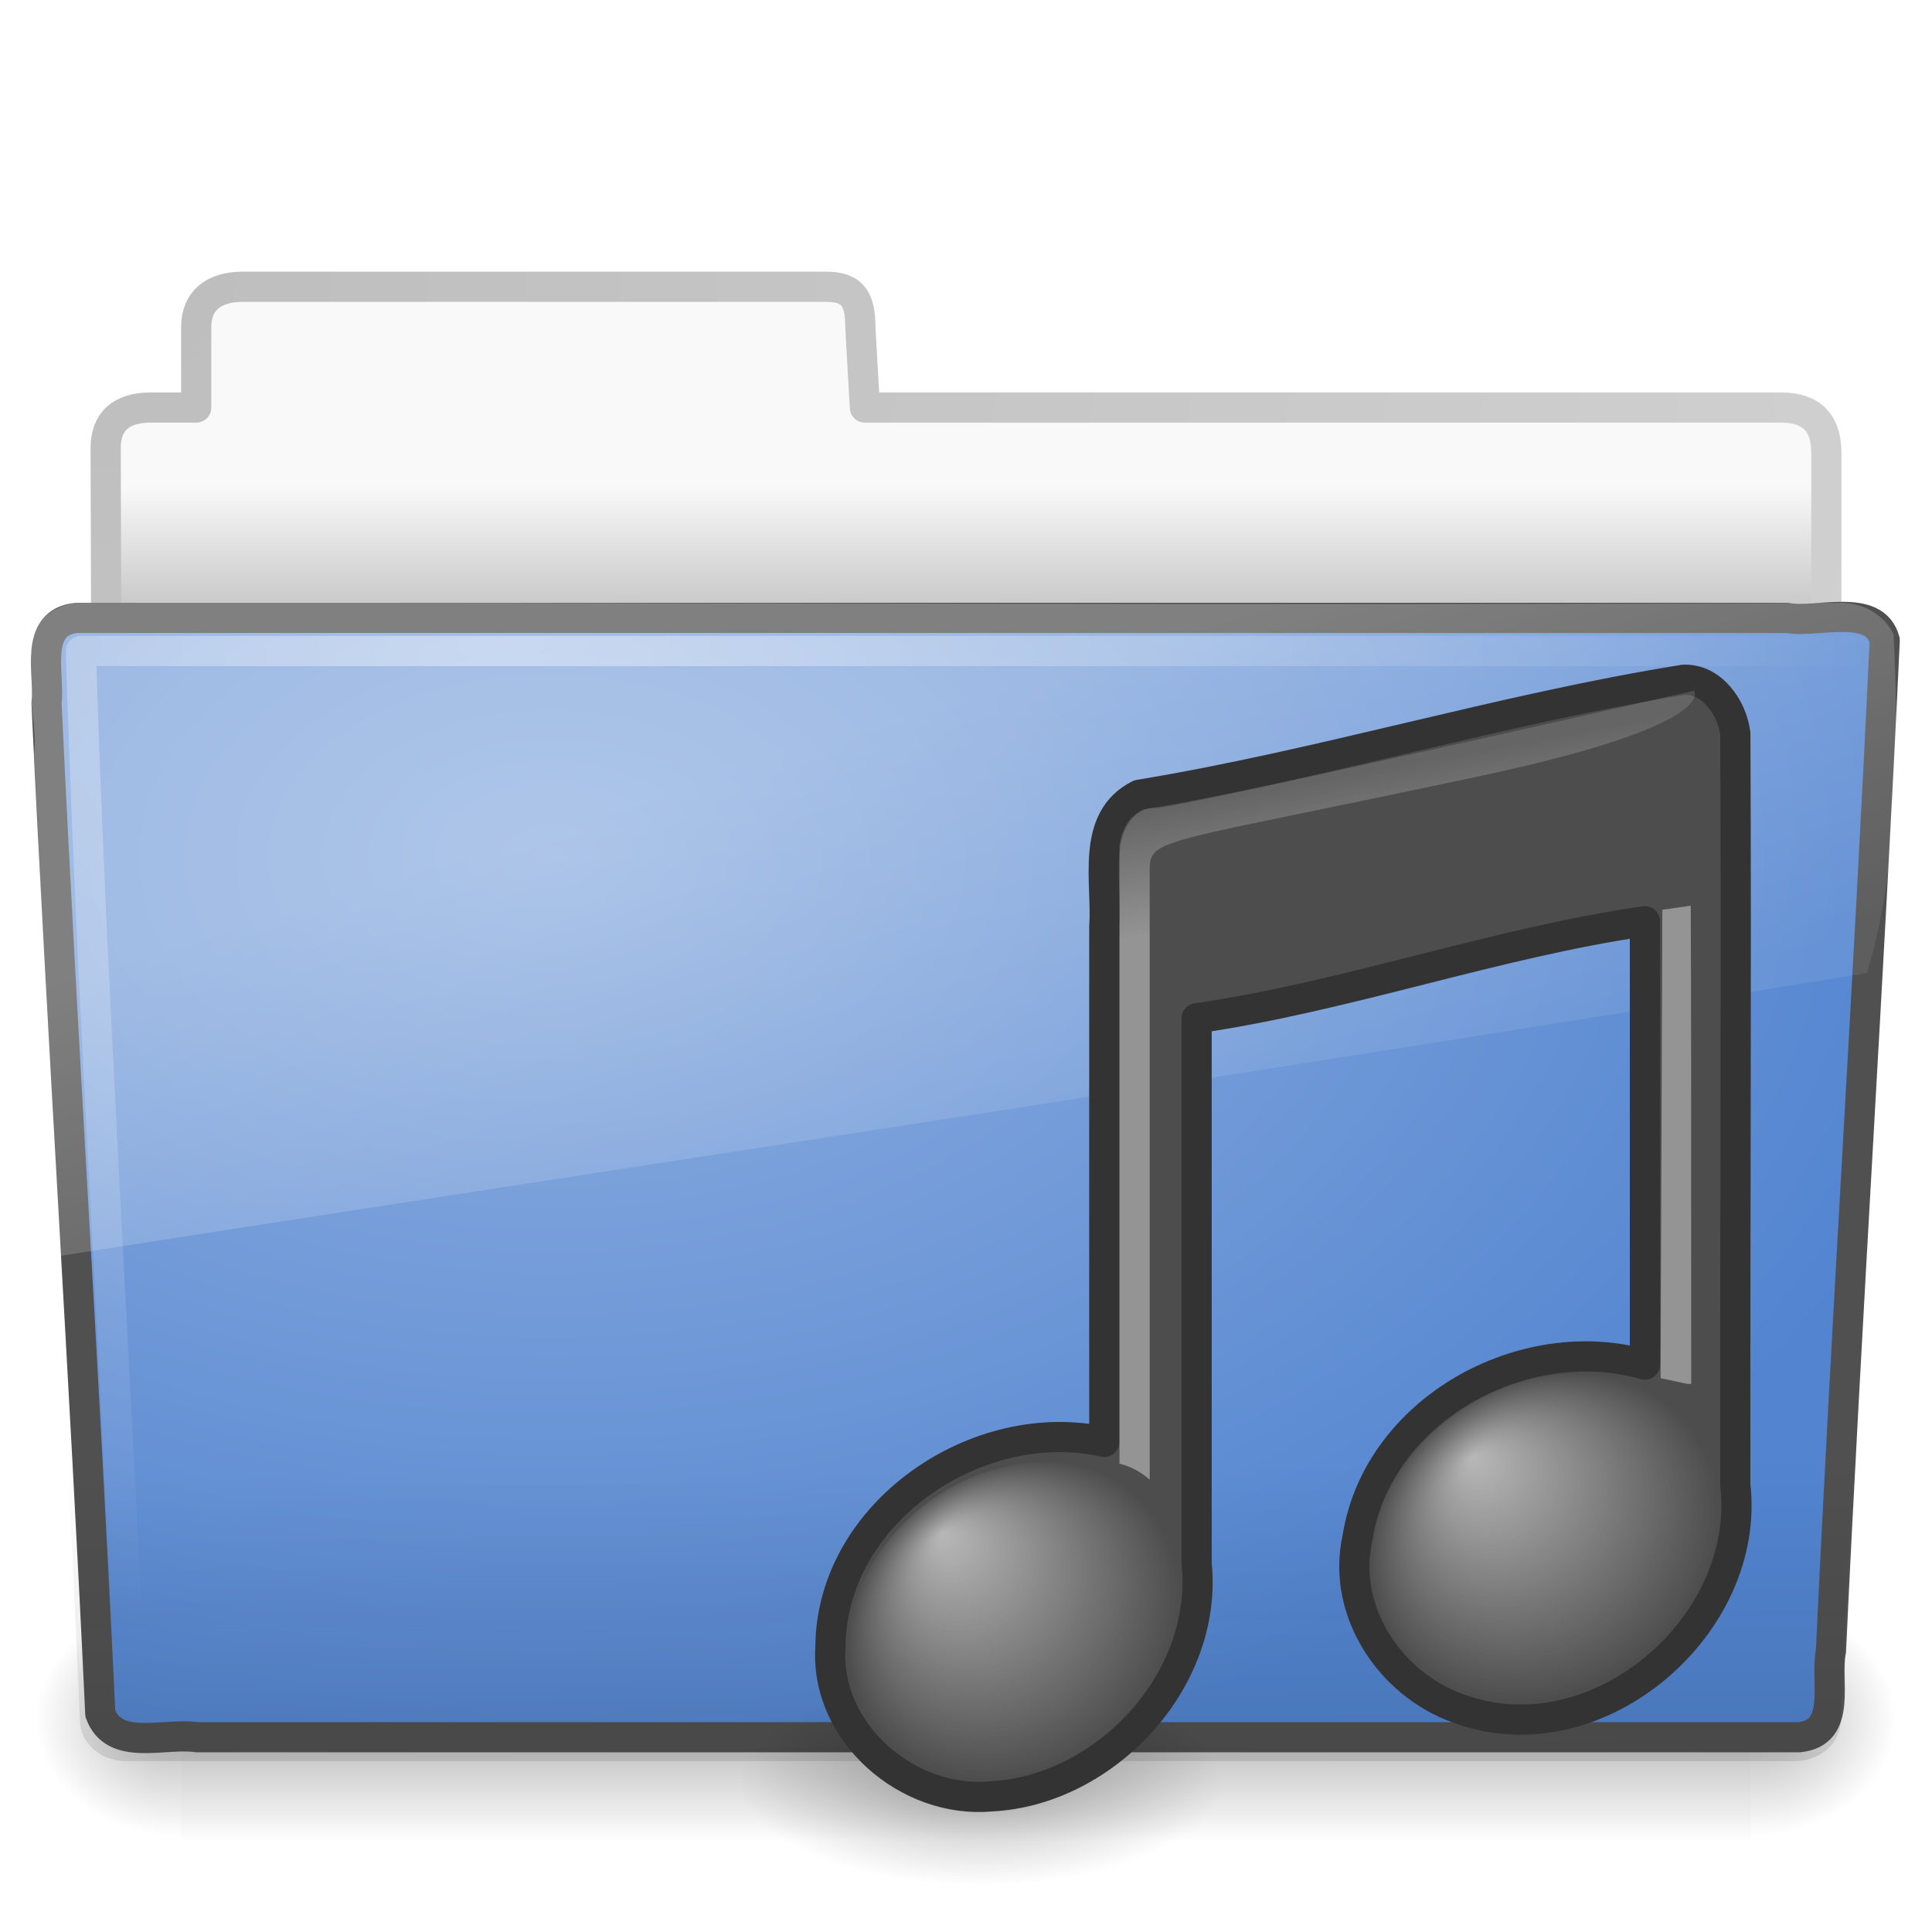
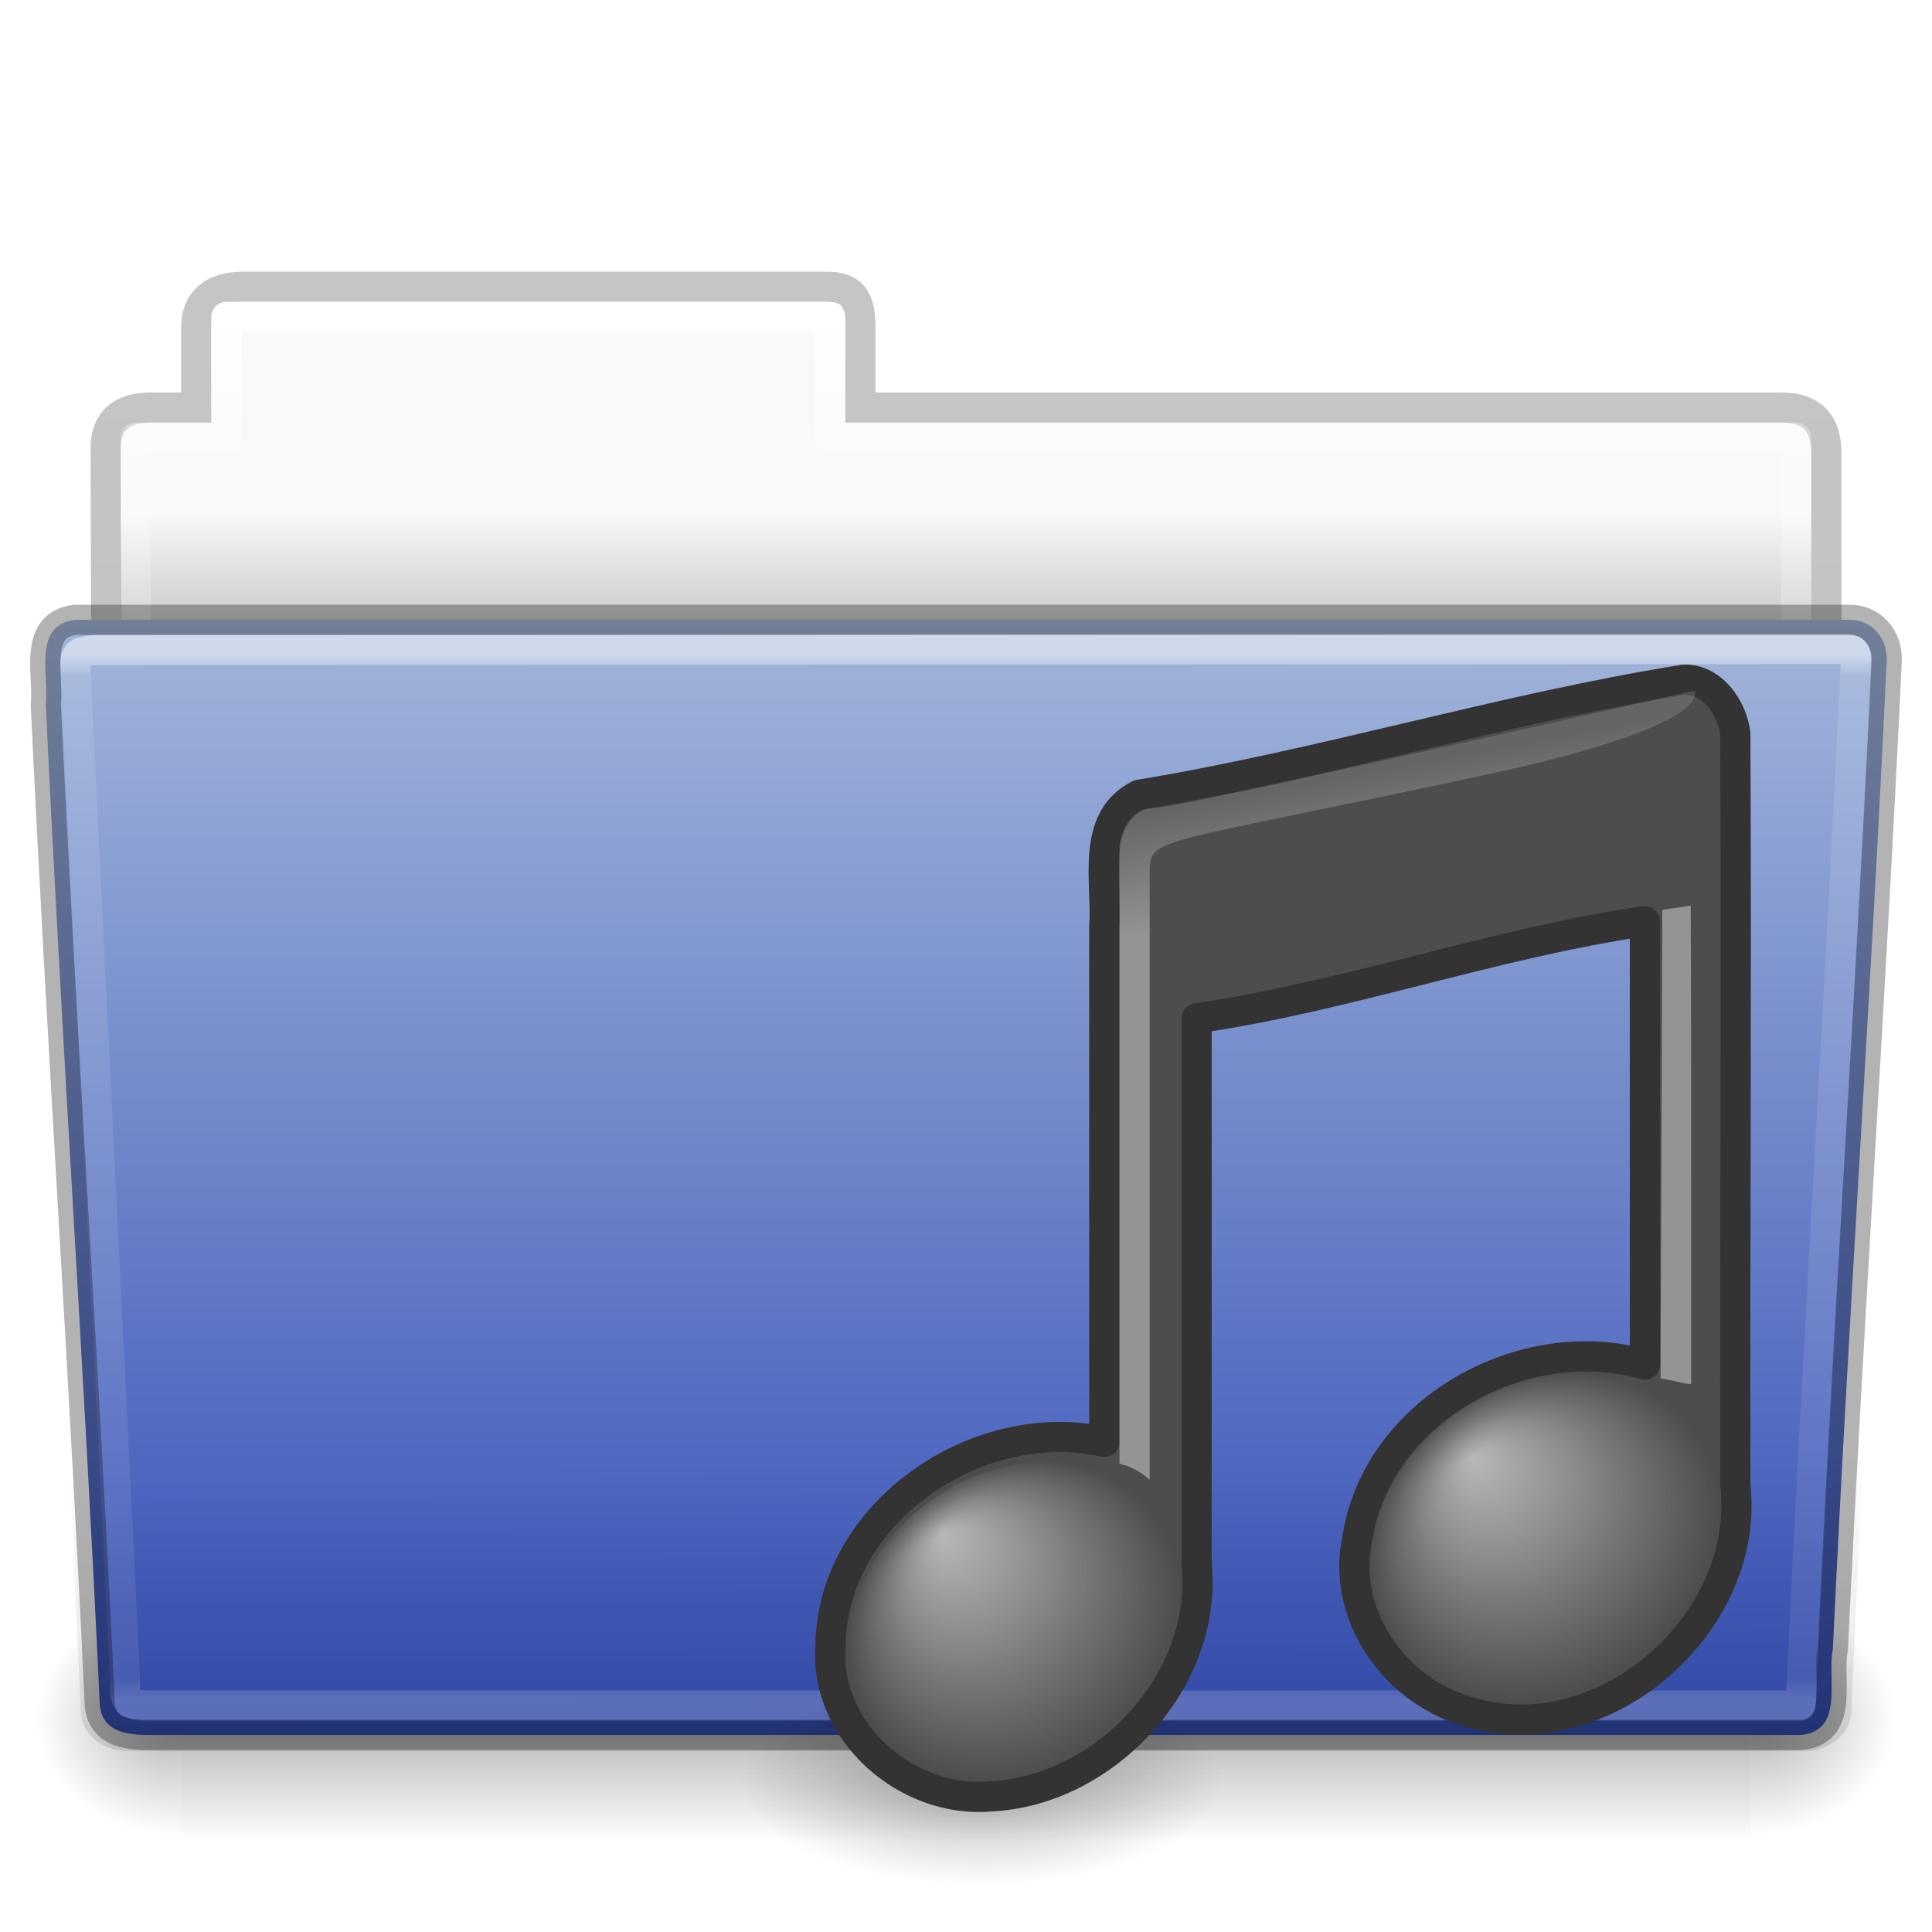
- <svg xmlns="http://www.w3.org/2000/svg" xmlns:xlink="http://www.w3.org/1999/xlink" version="1.0" width="64" height="64" id="svg3415">
-   <defs id="defs3417">
+ <svg xmlns="http://www.w3.org/2000/svg" xmlns:xlink="http://www.w3.org/1999/xlink" width="64px" height="64px" id="svg23322" version="1.1">
+   <defs id="defs23324">
+     <linearGradient xlink:href="#linearGradient8272-8-8" id="linearGradient5640" gradientUnits="userSpaceOnUse" gradientTransform="matrix(1.321028,0,0,1.26798,-70.73077,0.1738125)" x1="97.539" y1="16.962" x2="97.539" y2="44.261" />
+     <linearGradient id="linearGradient8272-8-8">
+       <stop offset="0" style="stop-color:#ffffff;stop-opacity:1" id="stop8274-4" />
+       <stop offset="0.022" style="stop-color:#ffffff;stop-opacity:0.235" id="stop8276-5" />
+       <stop offset="0.979" style="stop-color:#ffffff;stop-opacity:0.157" id="stop8278-0" />
+       <stop offset="1" style="stop-color:#ffffff;stop-opacity:0.392" id="stop8280-5-9" />
+     </linearGradient>
+     <linearGradient xlink:href="#linearGradient6129-963-697-142-998-580-273-9" id="linearGradient5646" gradientUnits="userSpaceOnUse" gradientTransform="matrix(1.54329,0,0,1.310345,-5.03918,0.3448325)" x1="22.935" y1="49.629" x2="22.809" y2="36.658" />
+     <linearGradient id="linearGradient6129-963-697-142-998-580-273-9">
+       <stop id="stop2661-3" style="stop-color:#0a0a0a;stop-opacity:0.498" offset="0" />
+       <stop id="stop2663-33" style="stop-color:#0a0a0a;stop-opacity:0" offset="1" />
+     </linearGradient>
+     <linearGradient xlink:href="#linearGradient4632-0-6-4-4-4" id="linearGradient5654" gradientUnits="userSpaceOnUse" gradientTransform="matrix(0.5041322,0,0,0.4933339,73.84275,-1.453288)" x1="-91" y1="44" x2="-91" y2="119.06" />
+     <linearGradient id="linearGradient4632-0-6-4-4-4">
+       <stop style="stop-color:#a2b6da;stop-opacity:1;" offset="0" id="stop4634-4-4-7-4" />
+       <stop style="stop-color:#3650b8;stop-opacity:1;" offset="1" id="stop4636-3-1-5-9" />
+     </linearGradient>
+     <radialGradient xlink:href="#linearGradient5060-820-8" id="radialGradient5662" gradientUnits="userSpaceOnUse" gradientTransform="matrix(-0.04016195,0,0,0.0329426,30.20379,40.92132)" cx="605.714" cy="486.648" fx="605.714" fy="486.648" r="117.143" />
+     <linearGradient id="linearGradient5060-820-8">
+       <stop id="stop2681-37" style="stop-color:#000000;stop-opacity:1" offset="0" />
+       <stop id="stop2683-05" style="stop-color:#000000;stop-opacity:0" offset="1" />
+     </linearGradient>
+     <linearGradient xlink:href="#linearGradient5048-585-1" id="linearGradient5668" gradientUnits="userSpaceOnUse" gradientTransform="matrix(0.1076923,0,0,0.03294117,-6.9233,40.92219)" x1="302.857" y1="366.648" x2="302.857" y2="609.505" />
+     <linearGradient id="linearGradient5048-585-1">
+       <stop id="stop2667-0" style="stop-color:#000000;stop-opacity:0" offset="0" />
+       <stop id="stop2669-91" style="stop-color:#000000;stop-opacity:1" offset="0.5" />
+       <stop id="stop2671-6" style="stop-color:#000000;stop-opacity:0" offset="1" />
+     </linearGradient>
+     <radialGradient xlink:href="#linearGradient5060-820-8" id="radialGradient5674" gradientUnits="userSpaceOnUse" gradientTransform="matrix(0.04016195,0,0,0.0329426,33.79576,40.92132)" cx="605.714" cy="486.648" fx="605.714" fy="486.648" r="117.143" />
+     <linearGradient xlink:href="#linearGradient9235-9" id="linearGradient5680" gradientUnits="userSpaceOnUse" gradientTransform="matrix(1.274967,0,0,1.218292,-67.15941,-0.3392075)" x1="97.539" y1="8.81" x2="97.539" y2="44.261" />
+     <linearGradient id="linearGradient9235-9">
+       <stop id="stop9237-7" style="stop-color:#ffffff;stop-opacity:1" offset="0" />
+       <stop id="stop9239-2-3" style="stop-color:#ffffff;stop-opacity:0.235" offset="0.109" />
+       <stop id="stop9241-1" style="stop-color:#ffffff;stop-opacity:0.157" offset="0.979" />
+       <stop id="stop9243-5" style="stop-color:#ffffff;stop-opacity:0.392" offset="1" />
+     </linearGradient>
+     <linearGradient xlink:href="#linearGradient3104-8-8-97-4-6-11-5-5-1-0-5" id="linearGradient5686" gradientUnits="userSpaceOnUse" gradientTransform="matrix(1.056377,0,0,1.077055,69.97493,-2.529648)" x1="-51.786" y1="53.514" x2="-51.786" y2="3.634" />
+     <linearGradient id="linearGradient3104-8-8-97-4-6-11-5-5-1-0-5">
+       <stop offset="0" style="stop-color:#000000;stop-opacity:0.322" id="stop3106-5-4-3-5-0-2-1-0-1-2-7" />
+       <stop offset="1" style="stop-color:#000000;stop-opacity:0.278" id="stop3108-4-3-7-8-2-0-7-9-4-9-4-5" />
+     </linearGradient>
+     <linearGradient id="linearGradient6404-7-5-7">
+       <stop id="stop6406-1-8-2" style="stop-color:#f9f9f9;stop-opacity:1" offset="0" />
+       <stop id="stop6408-9-6-4" style="stop-color:#c9c9c9;stop-opacity:1" offset="1" />
+     </linearGradient>
+     <linearGradient y2="16.998" x2="62.989" y1="14.091" x1="62.989" gradientTransform="matrix(1.313553,0,0,1.290055,-55.48584,-1.221858)" gradientUnits="userSpaceOnUse" id="linearGradient23320" xlink:href="#linearGradient6404-7-5-7" />
+     <linearGradient gradientUnits="userSpaceOnUse" y2="57.491" x2="30.312" y1="20.565" x1="30.312" id="linearGradient3849" xlink:href="#linearGradient7012-661-145-733-759-865-745" />
+     <radialGradient r="117.143" fy="486.648" fx="605.714" cy="486.648" cx="605.714" gradientTransform="matrix(0.04016195,0,0,0.0329426,33.79598,40.92132)" gradientUnits="userSpaceOnUse" id="radialGradient3079" xlink:href="#linearGradient5060-820" />
+     <radialGradient r="21" fy="-17.821" fx="3" cy="-17.821" cx="3" gradientTransform="matrix(-1.7093459e-8,2.271325,-2.895168,-1.9343515e-8,-48.59332,2.397238)" gradientUnits="userSpaceOnUse" id="radialGradient3076" xlink:href="#linearGradient3484" />
+     <linearGradient y2="16.19" x2="62.989" y1="13.183" x1="62.989" gradientTransform="matrix(1.340771,0,0,1.324935,-134.0678,-1.388103)" gradientUnits="userSpaceOnUse" id="linearGradient3074" xlink:href="#linearGradient6404" />
+     <linearGradient y2="609.505" x2="302.857" y1="366.648" x1="302.857" gradientTransform="matrix(0.1076923,0,0,0.03294117,-6.923077,40.92219)" gradientUnits="userSpaceOnUse" id="linearGradient3071" xlink:href="#linearGradient5048-585" />
+     <radialGradient r="117.143" fy="486.648" fx="605.714" cy="486.648" cx="605.714" gradientTransform="matrix(-0.04016195,0,0,0.0329426,30.20402,40.92132)" gradientUnits="userSpaceOnUse" id="radialGradient3068" xlink:href="#linearGradient5060-820" />
+     <linearGradient y2="15.944" x2="65.34" y1="45.114" x1="82.453" gradientTransform="matrix(1.3408,0,0,1.326459,-72.46264,-1.603228)" gradientUnits="userSpaceOnUse" id="linearGradient3065" xlink:href="#linearGradient3390" />
+     <linearGradient y2="36.658" x2="22.809" y1="49.629" x1="22.935" gradientTransform="matrix(1.53477,0,0,1.327012,-5.020614,-0.04854157)" gradientUnits="userSpaceOnUse" id="linearGradient3060" xlink:href="#linearGradient6129-963-697-142-998-580-273" />
+     <radialGradient r="20.98" fy="8.302" fx="7.265" cy="8.302" cx="7.265" gradientTransform="matrix(0,1.606606,-2.181654,0,34.68554,9.28484)" gradientUnits="userSpaceOnUse" id="radialGradient3057" xlink:href="#linearGradient6087-437-184-795-110-662-495" />
+     <linearGradient y2="33.955" x2="15.215" y1="22.292" x1="11.566" gradientTransform="matrix(1.340771,0,0,1.33,-0.3733138,-1.309981)" gradientUnits="userSpaceOnUse" id="linearGradient3054" xlink:href="#linearGradient8265-821-176-38-919-66-249" />
+     <linearGradient gradientTransform="matrix(1.340771,0,0,1.33,-0.3733138,-1.309981)" gradientUnits="userSpaceOnUse" xlink:href="#linearGradient8265-821-176-38-919-66-249" id="linearGradient2576" y2="33.955" x2="15.215" y1="22.292" x1="11.566" />
+     <linearGradient id="linearGradient8265-821-176-38-919-66-249">
+       <stop offset="0" style="stop-color:#ffffff;stop-opacity:0.275" id="stop2687" />
+       <stop offset="1" style="stop-color:#ffffff;stop-opacity:0.078" id="stop2689" />
+     </linearGradient>
+     <radialGradient gradientTransform="matrix(0,1.606606,-2.181654,0,34.68554,9.28484)" gradientUnits="userSpaceOnUse" xlink:href="#linearGradient6087-437-184-795-110-662-495" id="radialGradient2579" fy="8.302" fx="7.265" r="20.98" cy="8.302" cx="7.265" />
+     <linearGradient id="linearGradient6087-437-184-795-110-662-495">
+       <stop offset="0" style="stop-color:#ffffff;stop-opacity:0.4" id="stop2693" />
+       <stop offset="1" style="stop-color:#ffffff;stop-opacity:0" id="stop2695" />
+     </linearGradient>
+     <linearGradient gradientTransform="matrix(1.53477,0,0,1.327012,-5.020614,-0.04854157)" gradientUnits="userSpaceOnUse" xlink:href="#linearGradient6129-963-697-142-998-580-273" id="linearGradient2582" y2="36.658" x2="22.809" y1="49.629" x1="22.935" />
+     <linearGradient id="linearGradient6129-963-697-142-998-580-273">
+       <stop offset="0" style="stop-color:#0a0a0a;stop-opacity:0.498" id="stop2661" />
+       <stop offset="1" style="stop-color:#0a0a0a;stop-opacity:0" id="stop2663" />
+     </linearGradient>
+     <radialGradient gradientTransform="matrix(2.097939,-1.2620327e-7,8.2824269e-8,1.347533,-115.9678,9.353733)" gradientUnits="userSpaceOnUse" xlink:href="#linearGradient7012-661-145-733-759-865-745" id="radialGradient2585" fy="14.113" fx="63.969" r="23.097" cy="14.113" cx="63.969" />
+     <linearGradient id="linearGradient7012-661-145-733-759-865-745">
+       <stop offset="0" style="stop-color:#aacb7d;stop-opacity:1" id="stop2699" />
+       <stop offset="1" style="stop-color:#709937;stop-opacity:1" id="stop2701" />
+     </linearGradient>
+     <linearGradient gradientTransform="matrix(1.3408,0,0,1.326459,-72.46264,-1.603228)" gradientUnits="userSpaceOnUse" xlink:href="#linearGradient3390" id="linearGradient2587" y2="15.944" x2="65.34" y1="45.114" x1="82.453" />
+     <linearGradient id="linearGradient3390">
+       <stop offset="0" style="stop-color:#51751e;stop-opacity:1" id="stop3392" />
+       <stop offset="1" style="stop-color:#51751e;stop-opacity:1" id="stop3394" />
+     </linearGradient>
+     <radialGradient gradientTransform="matrix(-0.04016195,0,0,0.0329426,30.20402,40.92132)" gradientUnits="userSpaceOnUse" xlink:href="#linearGradient5060-820" id="radialGradient3403" fy="486.648" fx="605.714" r="117.143" cy="486.648" cx="605.714" />
+     <linearGradient id="linearGradient5060-820">
+       <stop offset="0" style="stop-color:#000000;stop-opacity:1" id="stop2681" />
+       <stop offset="1" style="stop-color:#000000;stop-opacity:0" id="stop2683" />
+     </linearGradient>
+     <linearGradient gradientTransform="matrix(0.1076923,0,0,0.03294117,-6.923077,40.92219)" gradientUnits="userSpaceOnUse" xlink:href="#linearGradient5048-585" id="linearGradient3409" y2="609.505" x2="302.857" y1="366.648" x1="302.857" />
+     <linearGradient id="linearGradient5048-585">
+       <stop offset="0" style="stop-color:#000000;stop-opacity:0" id="stop2667" />
+       <stop offset="0.5" style="stop-color:#000000;stop-opacity:1" id="stop2669" />
+       <stop offset="1" style="stop-color:#000000;stop-opacity:0" id="stop2671" />
+     </linearGradient>
+     <linearGradient gradientTransform="matrix(1.340771,0,0,1.324935,-134.0678,-1.388103)" gradientUnits="userSpaceOnUse" xlink:href="#linearGradient6404" id="linearGradient3398" y2="16.19" x2="62.989" y1="13.183" x1="62.989" />
+     <linearGradient id="linearGradient6404">
+       <stop offset="0" style="stop-color:#f9f9f9;stop-opacity:1" id="stop6406" />
+       <stop offset="1" style="stop-color:#c9c9c9;stop-opacity:1" id="stop6408" />
+     </linearGradient>
+     <radialGradient gradientTransform="matrix(-1.7093459e-8,2.271325,-2.895168,-1.9343515e-8,-48.59332,2.397238)" gradientUnits="userSpaceOnUse" xlink:href="#linearGradient3484" id="radialGradient3396" fy="-17.821" fx="3" r="21" cy="-17.821" cx="3" />
+     <linearGradient id="linearGradient3484">
+       <stop offset="0" style="stop-color:#bdbdbd;stop-opacity:1" id="stop3486" />
+       <stop offset="1" style="stop-color:#d0d0d0;stop-opacity:1" id="stop3488" />
+     </linearGradient>
+     <radialGradient gradientTransform="matrix(0.04016195,0,0,0.0329426,33.79598,40.92132)" gradientUnits="userSpaceOnUse" xlink:href="#linearGradient5060-820" id="radialGradient3413" fy="486.648" fx="605.714" r="117.143" cy="486.648" cx="605.714" />
+     <radialGradient gradientTransform="matrix(0.9584434,-0.1715415,0.033651,0.9119853,15.85347,19.16636)" gradientUnits="userSpaceOnUse" xlink:href="#linearGradient7067" id="radialGradient2950" fy="37.456" fx="14.688" r="5.738" cy="41.059" cx="17.059" />
+     <linearGradient id="linearGradient7067">
+       <stop offset="0" style="stop-color:#ffffff;stop-opacity:1" id="stop7069" />
+       <stop offset="1" style="stop-color:#ffffff;stop-opacity:0" id="stop7071" />
+     </linearGradient>
+     <linearGradient gradientTransform="matrix(0.3228678,0,0,0.3243297,29.7188,-13.75783)" gradientUnits="userSpaceOnUse" xlink:href="#linearGradient2372" id="linearGradient2952" y2="125.391" x2="26.257" y1="137.539" x1="28.503" />
+     <linearGradient id="linearGradient2372">
+       <stop offset="0" style="stop-color:#ffffff;stop-opacity:1" id="stop2374" />
+       <stop offset="1" style="stop-color:#ffffff;stop-opacity:0.345" id="stop2376" />
+     </linearGradient>
+     <radialGradient gradientTransform="matrix(1.009164,-0.1636283,0.02202691,0.9432895,33.03823,14.99091)" gradientUnits="userSpaceOnUse" xlink:href="#linearGradient3668" id="radialGradient2954" fy="37.841" fx="14.758" r="5.738" cy="41.059" cx="17.059" />
+     <linearGradient id="linearGradient3668">
+       <stop offset="0" style="stop-color:#ffffff;stop-opacity:1" id="stop3670" />
+       <stop offset="1" style="stop-color:#ffffff;stop-opacity:0" id="stop3672" />
+     </linearGradient>
+     <linearGradient gradientTransform="matrix(0.4456368,0,0,0.3243297,44.6525,-18.43727)" gradientUnits="userSpaceOnUse" xlink:href="#linearGradient2372" id="linearGradient2454" y2="125.391" x2="26.257" y1="144.117" x1="28.739" />
+     <radialGradient gradientTransform="matrix(1.009131,0,0,0.4333737,9.372194,39.14792)" gradientUnits="userSpaceOnUse" xlink:href="#linearGradient5670-612-8" id="radialGradient3075" fy="45.867" fx="22.902" r="7.906" cy="45.867" cx="22.902" />
    <linearGradient id="linearGradient5670-612-8">
-       <stop id="stop3203-1" style="stop-color:#000000;stop-opacity:1" offset="0" />
-       <stop id="stop3205-0" style="stop-color:#000000;stop-opacity:0" offset="1" />
+       <stop offset="0" style="stop-color:#000000;stop-opacity:1" id="stop3203-1" />
+       <stop offset="1" style="stop-color:#000000;stop-opacity:0" id="stop3205-0" />
    </linearGradient>
-     <radialGradient cx="22.902" cy="45.867" r="7.906" fx="22.902" fy="45.867" id="radialGradient3075" xlink:href="#linearGradient5670-612-8" gradientUnits="userSpaceOnUse" gradientTransform="matrix(1.009131,0,0,0.4333737,9.372194,39.14792)" />
-     <linearGradient x1="28.739" y1="144.117" x2="26.257" y2="125.391" id="linearGradient2454" xlink:href="#linearGradient2372" gradientUnits="userSpaceOnUse" gradientTransform="matrix(0.4456368,0,0,0.3243297,44.6525,-18.43727)" />
-     <linearGradient id="linearGradient3668">
-       <stop id="stop3670" style="stop-color:#ffffff;stop-opacity:1" offset="0" />
-       <stop id="stop3672" style="stop-color:#ffffff;stop-opacity:0" offset="1" />
-     </linearGradient>
-     <radialGradient cx="17.059" cy="41.059" r="5.738" fx="14.758" fy="37.841" id="radialGradient2954" xlink:href="#linearGradient3668" gradientUnits="userSpaceOnUse" gradientTransform="matrix(1.009164,-0.1636283,2.202691e-2,0.9432895,33.03823,14.99091)" />
-     <linearGradient id="linearGradient2372">
-       <stop id="stop2374" style="stop-color:#ffffff;stop-opacity:1" offset="0" />
-       <stop id="stop2376" style="stop-color:#ffffff;stop-opacity:0.345" offset="1" />
-     </linearGradient>
-     <linearGradient x1="28.503" y1="137.539" x2="26.257" y2="125.391" id="linearGradient2952" xlink:href="#linearGradient2372" gradientUnits="userSpaceOnUse" gradientTransform="matrix(0.3228678,0,0,0.3243297,29.7188,-13.75783)" />
-     <linearGradient id="linearGradient7067">
-       <stop id="stop7069" style="stop-color:#ffffff;stop-opacity:1" offset="0" />
-       <stop id="stop7071" style="stop-color:#ffffff;stop-opacity:0" offset="1" />
-     </linearGradient>
-     <radialGradient cx="17.059" cy="41.059" r="5.738" fx="14.688" fy="37.456" id="radialGradient2950" xlink:href="#linearGradient7067" gradientUnits="userSpaceOnUse" gradientTransform="matrix(0.9584434,-0.1715415,3.3651e-2,0.9119853,15.85347,19.16636)" />
-     <radialGradient cx="605.714" cy="486.648" r="117.143" fx="605.714" fy="486.648" id="radialGradient3413" xlink:href="#linearGradient5060-820" gradientUnits="userSpaceOnUse" gradientTransform="matrix(0.04016195,0,0,0.0329426,33.79598,40.92132)" />
-     <linearGradient id="linearGradient3484">
-       <stop id="stop3486" style="stop-color:#bdbdbd;stop-opacity:1" offset="0" />
-       <stop id="stop3488" style="stop-color:#d0d0d0;stop-opacity:1" offset="1" />
-     </linearGradient>
-     <radialGradient cx="3" cy="-17.821" r="21" fx="3" fy="-17.821" id="radialGradient3396" xlink:href="#linearGradient3484" gradientUnits="userSpaceOnUse" gradientTransform="matrix(-1.7093459e-8,2.271325,-2.895168,-1.9343515e-8,-48.59332,2.397238)" />
-     <linearGradient id="linearGradient6404">
-       <stop id="stop6406" style="stop-color:#f9f9f9;stop-opacity:1" offset="0" />
-       <stop id="stop6408" style="stop-color:#c9c9c9;stop-opacity:1" offset="1" />
-     </linearGradient>
-     <linearGradient x1="62.989" y1="13.183" x2="62.989" y2="16.19" id="linearGradient3398" xlink:href="#linearGradient6404" gradientUnits="userSpaceOnUse" gradientTransform="matrix(1.340771,0,0,1.324935,-134.0678,-1.388103)" />
-     <linearGradient id="linearGradient5048-585">
-       <stop id="stop2667" style="stop-color:#000000;stop-opacity:0" offset="0" />
-       <stop id="stop2669" style="stop-color:#000000;stop-opacity:1" offset="0.5" />
-       <stop id="stop2671" style="stop-color:#000000;stop-opacity:0" offset="1" />
-     </linearGradient>
-     <linearGradient x1="302.857" y1="366.648" x2="302.857" y2="609.505" id="linearGradient3409" xlink:href="#linearGradient5048-585" gradientUnits="userSpaceOnUse" gradientTransform="matrix(0.1076923,0,0,0.03294117,-6.923077,40.92219)" />
-     <linearGradient id="linearGradient5060-820">
-       <stop id="stop2681" style="stop-color:#000000;stop-opacity:1" offset="0" />
-       <stop id="stop2683" style="stop-color:#000000;stop-opacity:0" offset="1" />
-     </linearGradient>
-     <radialGradient cx="605.714" cy="486.648" r="117.143" fx="605.714" fy="486.648" id="radialGradient3403" xlink:href="#linearGradient5060-820" gradientUnits="userSpaceOnUse" gradientTransform="matrix(-0.04016195,0,0,0.0329426,30.20402,40.92132)" />
-     <linearGradient id="linearGradient3390">
-       <stop id="stop3392" style="stop-color:#51751e;stop-opacity:1" offset="0" />
-       <stop id="stop3394" style="stop-color:#51751e;stop-opacity:1" offset="1" />
-     </linearGradient>
-     <linearGradient x1="82.453" y1="45.114" x2="65.34" y2="15.944" id="linearGradient2587" xlink:href="#linearGradient3390" gradientUnits="userSpaceOnUse" gradientTransform="matrix(1.3408,0,0,1.326459,-72.46264,-1.603228)" />
-     <linearGradient id="linearGradient7012-661-145-733-759-865-745">
-       <stop id="stop2699" style="stop-color:#90b0e0;stop-opacity:1;" offset="0" />
-       <stop id="stop2701" style="stop-color:#5284d0;stop-opacity:1;" offset="1" />
-     </linearGradient>
-     <radialGradient cx="63.969" cy="14.113" r="23.097" fx="63.969" fy="14.113" id="radialGradient2585" xlink:href="#linearGradient7012-661-145-733-759-865-745" gradientUnits="userSpaceOnUse" gradientTransform="matrix(2.097939,-1.2620327e-7,8.2824269e-8,1.347533,-115.9678,9.353733)" />
-     <linearGradient id="linearGradient6129-963-697-142-998-580-273">
-       <stop id="stop2661" style="stop-color:#0a0a0a;stop-opacity:0.498" offset="0" />
-       <stop id="stop2663" style="stop-color:#0a0a0a;stop-opacity:0" offset="1" />
-     </linearGradient>
-     <linearGradient x1="22.935" y1="49.629" x2="22.809" y2="36.658" id="linearGradient2582" xlink:href="#linearGradient6129-963-697-142-998-580-273" gradientUnits="userSpaceOnUse" gradientTransform="matrix(1.53477,0,0,1.327012,-5.020614,-0.04854157)" />
-     <linearGradient id="linearGradient6087-437-184-795-110-662-495">
-       <stop id="stop2693" style="stop-color:#ffffff;stop-opacity:0.4" offset="0" />
-       <stop id="stop2695" style="stop-color:#ffffff;stop-opacity:0" offset="1" />
-     </linearGradient>
-     <radialGradient cx="7.265" cy="8.302" r="20.98" fx="7.265" fy="8.302" id="radialGradient2579" xlink:href="#linearGradient6087-437-184-795-110-662-495" gradientUnits="userSpaceOnUse" gradientTransform="matrix(0,1.606606,-2.181654,0,34.68554,9.28484)" />
-     <linearGradient id="linearGradient8265-821-176-38-919-66-249">
-       <stop id="stop2687" style="stop-color:#ffffff;stop-opacity:0.275" offset="0" />
-       <stop id="stop2689" style="stop-color:#ffffff;stop-opacity:0.078" offset="1" />
-     </linearGradient>
-     <linearGradient x1="11.566" y1="22.292" x2="15.215" y2="33.955" id="linearGradient2576" xlink:href="#linearGradient8265-821-176-38-919-66-249" gradientUnits="userSpaceOnUse" gradientTransform="matrix(1.340771,0,0,1.33,-0.3733138,-1.309981)" />
-     <linearGradient xlink:href="#linearGradient8265-821-176-38-919-66-249" id="linearGradient3822" gradientUnits="userSpaceOnUse" gradientTransform="matrix(1.340771,0,0,1.33,-0.3733138,-1.309981)" x1="11.566" y1="22.292" x2="15.215" y2="33.955" />
-     <radialGradient xlink:href="#linearGradient6087-437-184-795-110-662-495" id="radialGradient3825" gradientUnits="userSpaceOnUse" gradientTransform="matrix(0,1.606606,-2.181654,0,34.68554,9.28484)" cx="7.265" cy="8.302" fx="7.265" fy="8.302" r="20.98" />
-     <linearGradient xlink:href="#linearGradient6129-963-697-142-998-580-273" id="linearGradient3828" gradientUnits="userSpaceOnUse" gradientTransform="matrix(1.53477,0,0,1.327012,-5.020614,-0.04854157)" x1="22.935" y1="49.629" x2="22.809" y2="36.658" />
-     <radialGradient xlink:href="#linearGradient7012-661-145-733-759-865-745" id="radialGradient3831" gradientUnits="userSpaceOnUse" gradientTransform="matrix(2.097939,-1.2620327e-7,8.2824269e-8,1.347533,-115.9678,9.353733)" cx="63.969" cy="14.113" fx="63.969" fy="14.113" r="23.097" />
-     <radialGradient xlink:href="#linearGradient5060-820" id="radialGradient3836" gradientUnits="userSpaceOnUse" gradientTransform="matrix(-0.04016195,0,0,0.0329426,30.20402,40.92132)" cx="605.714" cy="486.648" fx="605.714" fy="486.648" r="117.143" />
-     <linearGradient xlink:href="#linearGradient5048-585" id="linearGradient3839" gradientUnits="userSpaceOnUse" gradientTransform="matrix(0.1076923,0,0,0.03294117,-6.923077,40.92219)" x1="302.857" y1="366.648" x2="302.857" y2="609.505" />
-     <linearGradient xlink:href="#linearGradient6404" id="linearGradient3842" gradientUnits="userSpaceOnUse" gradientTransform="matrix(1.340771,0,0,1.324935,-134.0678,-1.388103)" x1="62.989" y1="13.183" x2="62.989" y2="16.19" />
-     <radialGradient xlink:href="#linearGradient3484" id="radialGradient3844" gradientUnits="userSpaceOnUse" gradientTransform="matrix(-1.7093459e-8,2.271325,-2.895168,-1.9343515e-8,-48.59332,2.397238)" cx="3" cy="-17.821" fx="3" fy="-17.821" r="21" />
-     <radialGradient xlink:href="#linearGradient5060-820" id="radialGradient3847" gradientUnits="userSpaceOnUse" gradientTransform="matrix(0.04016195,0,0,0.0329426,33.79598,40.92132)" cx="605.714" cy="486.648" fx="605.714" fy="486.648" r="117.143" />
  </defs>
-   <path style="opacity:0.3;fill:url(#radialGradient3847);fill-opacity:1;fill-rule:nonzero;stroke:none;stroke-width:1;marker:none;visibility:visible;display:inline;overflow:visible" id="path3411" d="m 58,53 c 0,0 0,8 0,8 2.068,0.015 5,-1.792 5,-4 0,-2.208 -2.308,-3.999 -5,-3.999 z" />
-   <path style="fill:url(#linearGradient3842);fill-opacity:1;fill-rule:nonzero;stroke:url(#radialGradient3844);stroke-width:1;stroke-linecap:round;stroke-linejoin:round;stroke-miterlimit:4;stroke-opacity:1;stroke-dasharray:none;stroke-dashoffset:0;marker:none;visibility:visible;display:inline;overflow:visible;enable-background:accumulate" id="path2558" d="M 8,9.5 C 7.085,9.51 6.5,9.956 6.5,10.833 L 6.5,13.5 c 0,0 -1.506,0 -1.506,0 C 3.999,13.5 3.5,13.974 3.5,14.842 c 0.046,13.72 0,14.493 0,15.658 1.903,0 57,-4.933 57,-7.056 l 0,-8.444 c 0,-1 -0.5,-1.5 -1.5,-1.5 L 28.65,13.5 28.5,10.833 C 28.5,9.956 28.275,9.49 27.36,9.5 L 8,9.5 z" />
-   <rect style="opacity:0.3;fill:url(#linearGradient3839);fill-opacity:1;fill-rule:nonzero;stroke:none;stroke-width:1;marker:none;visibility:visible;display:inline;overflow:visible" id="rect4173" y="53" x="6" height="8" width="52" />
-   <path style="opacity:0.3;fill:url(#radialGradient3836);fill-opacity:1;fill-rule:nonzero;stroke:none;stroke-width:1;marker:none;visibility:visible;display:inline;overflow:visible" id="path5018" d="m 6,53 c 0,0 0,8 0,8 -2.068,0.015 -5,-1.792 -5,-4 0,-2.208 2.308,-3.999 5,-3.999 z" />
-   <path style="fill:url(#radialGradient3831);fill-opacity:1;stroke:#505050;stroke-width:0.999;stroke-linecap:round;stroke-linejoin:round;stroke-miterlimit:4;stroke-opacity:1;stroke-dasharray:none;stroke-dashoffset:0" id="path3388" d="m 2.526,20.468 c -1.438,0.164 -0.87,1.86 -0.985,2.813 0.526,11.235 1.258,22.244 1.781,33.479 0.458,1.281 2.138,0.625 3.202,0.788 17.69,0 35.38,0 53.07,0 1.461,-0.141 0.853,-1.867 1.059,-2.855 0.526,-11.235 1.258,-22.244 1.781,-33.479 -0.337,-1.266 -2.238,-0.562 -3.235,-0.746 -18.891,0 -37.782,0 -56.673,0 l 0,0 z" />
-   <path style="opacity:0.4;fill:url(#linearGradient3828);fill-opacity:1;stroke:none" id="path6127" d="m 2.386,19.857 58.855,5.36e-4 c 0.85,0 1.401,0.591 1.401,1.326 l -1.668,35.829 c 0,0.735 -0.685,1.327 -1.535,1.327 l -55.252,0 c -0.85,0 -1.535,-0.592 -1.535,-1.327 L 0.985,21.184 c 0,-0.735 0.551,-1.327 1.401,-1.327 z" />
-   <path style="fill:none;stroke:url(#radialGradient3825);stroke-width:1;stroke-linecap:round;stroke-linejoin:round;stroke-miterlimit:4;stroke-opacity:1;stroke-dasharray:none" id="path2435" d="m 61.673,21.565 c -18.142,0 -40.852,0 -58.994,0 C 3,32 3.713,43.316 4.229,54.192" />
-   <path style="fill:url(#linearGradient3822);fill-opacity:1;stroke:none" id="path3455" d="m 60.967,19.97 c -19.508,0.098 -39.023,-0.028 -58.533,0 C 0.011,20.517 1.315,23.251 1.13,24.986 1.428,30.523 1.563,36.085 1.962,41.607 22.074,38.464 42.087,35.479 61.847,32.231 c 1.047,-3.44 1.056,-7.542 0.881,-11.211 -0.307,-0.671 -1.055,-1.065 -1.761,-1.05 z" />
-   <path d="M 40.461,59.025 C 40.461,60.917 36.889,62.451 32.483,62.451 C 28.078,62.451 24.506,60.917 24.505,59.025 C 24.505,57.133 28.077,55.599 32.483,55.599 C 36.89,55.599 40.462,57.133 40.461,59.025 L 40.461,59.025 z" id="path4121" style="opacity:0.3;fill:url(#radialGradient3075);fill-opacity:1;stroke:none" />
-   <path d="M 55.769,22.519 C 49.762,23.48 43.738,25.342 37.735,26.328 C 36.102,27.147 36.686,29.23 36.581,30.699 C 36.581,37.054 36.581,41.409 36.581,47.764 C 32.386,46.829 27.545,50.102 27.509,54.547 C 27.32,57.402 30.075,59.768 32.846,59.506 C 36.602,59.314 40.041,55.675 39.639,51.789 C 39.639,45.434 39.639,40.087 39.639,33.732 C 44.593,33.017 49.536,31.232 54.49,30.516 C 54.49,35.415 54.49,40.305 54.49,45.205 C 50.47,44.047 45.634,46.701 44.968,50.945 C 44.411,53.446 46.159,55.959 48.546,56.674 C 53.014,58.139 58.012,53.819 57.485,49.199 C 57.473,40.534 57.523,32.969 57.485,24.304 C 57.38,23.443 56.707,22.475 55.769,22.519 L 55.769,22.519 z" id="path3406" style="fill:#4d4d4d;fill-opacity:1;stroke:#333333;stroke-width:1;stroke-linecap:round;stroke-linejoin:round;stroke-miterlimit:4;stroke-dasharray:none;stroke-opacity:1" />
-   <path d="M 55.009,45.657 L 55.068,30.135 C 55.694,30.054 55.164,30.122 56.008,30 C 56.02,33.086 56.024,34.165 56.024,45.82 C 56.024,45.907 55.66,45.777 55.009,45.657 L 55.009,45.657 L 55.009,45.657 z" id="path3996" style="opacity:0.4;fill:url(#linearGradient2454);fill-opacity:1;fill-rule:evenodd;stroke:none" />
-   <path d="M 56.949,49.944 C 56.949,52.889 54.356,55.718 51.158,56.262 C 47.959,56.806 45.367,54.861 45.367,51.916 C 45.367,48.971 47.959,46.142 51.158,45.598 C 54.356,45.054 56.949,46.999 56.949,49.944 z" id="path2716" style="opacity:0.6;fill:url(#radialGradient2954);fill-opacity:1;stroke:none" />
-   <path d="M 37.085,48.486 L 37.085,28.015 C 37.085,28.015 37.202,26.768 38.26,26.764 C 38.352,26.923 56.117,22.882 56.117,22.882 C 56.117,22.882 57,24 49.114,25.689 C 38.312,28.003 38.085,27.722 38.085,28.851 C 38.085,32.18 38.085,36.893 38.085,49.015 C 37.85,48.815 37.557,48.606 37.085,48.486 L 37.085,48.486 L 37.085,48.486 z" id="path2720" style="opacity:0.4;fill:url(#linearGradient2952);fill-opacity:1;fill-rule:evenodd;stroke:none" />
-   <path d="M 39.085,52.732 C 39.085,55.58 36.623,58.316 33.585,58.842 C 30.547,59.369 28.085,57.487 28.085,54.639 C 28.085,51.79 30.547,49.054 33.585,48.528 C 36.623,48.001 39.085,49.883 39.085,52.732 L 39.085,52.732 z" id="path2712" style="opacity:0.6;fill:url(#radialGradient2950);fill-opacity:1;stroke:none" />
+   <g id="layer1">
+     <path id="use11230" d="m 7.5,10 c -0.277,0 -0.5,0.223 -0.5,0.5 l 0,3.5 -2.5,0 c -0.277,0 -0.5,0.223 -0.5,0.5 l 0,9.5 c 0,0.277 0.223,0.5 0.5,0.5 l 55,0 c 0.277,0 0.5,-0.223 0.5,-0.5 l 0,-9.5 c 0,-0.277 -0.223,-0.5 -0.5,-0.5 l -31.5,0 0,-3.5 c 0,-0.277 -0.223,-0.5 -0.5,-0.5 l -20,0 z" style="color:#000000;fill:url(#linearGradient23320);fill-opacity:1;fill-rule:nonzero;stroke:none;stroke-width:1;marker:none;visibility:visible;display:inline;overflow:visible;enable-background:accumulate" />
+     <path d="m 8,9.5 c -0.915,0.01 -1.5,0.456 -1.5,1.333 l 0,2.667 -1.506,0 c -0.995,0 -1.494,0.474 -1.494,1.342 0.046,13.72 0,14.493 0,15.658 1.903,0 57,-4.933 57,-7.056 l 0,-8.444 c 0,-1 -0.5,-1.5 -1.5,-1.5 l -30.5,0 0,-2.667 c 0,-0.877 -0.225,-1.344 -1.14,-1.333 z" id="use11232" style="opacity:0.8;color:#000000;fill:none;stroke:url(#linearGradient5686);stroke-width:1;stroke-linecap:butt;stroke-linejoin:miter;stroke-miterlimit:4;stroke-opacity:1;stroke-dasharray:none;stroke-dashoffset:0;marker:none;visibility:visible;display:inline;overflow:visible;enable-background:accumulate" />
+     <path id="use11234" d="m 7.5,10.5 0,4 -3,0 0,10 55,0 0,-10 -32,0 0,-4 -20,0 z" style="color:#000000;fill:none;stroke:url(#linearGradient5680);stroke-width:1;stroke-linecap:round;stroke-linejoin:round;stroke-miterlimit:4;stroke-opacity:1;stroke-dasharray:none;stroke-dashoffset:0;marker:none;visibility:visible;display:inline;overflow:visible;enable-background:accumulate" />
+     <path d="m 58,53 c 0,0 0,8 0,8 2.068,0.015 5,-1.792 5,-4 0,-2.208 -2.308,-3.999 -5,-3.999 z" id="use11236" style="opacity:0.3;fill:url(#radialGradient5674);fill-opacity:1;fill-rule:nonzero;stroke:none;stroke-width:1;marker:none;visibility:visible;display:inline;overflow:visible" />
+     <rect width="52" height="8" x="6" y="53" id="use11238" style="opacity:0.3;fill:url(#linearGradient5668);fill-opacity:1;fill-rule:nonzero;stroke:none;stroke-width:1;marker:none;visibility:visible;display:inline;overflow:visible" />
+     <path d="m 6,53 c 0,0 0,8 0,8 -2.068,0.015 -5,-1.792 -5,-4 0,-2.208 2.308,-3.999 5,-3.999 z" id="use11240" style="opacity:0.3;fill:url(#radialGradient5662);fill-opacity:1;fill-rule:nonzero;stroke:none;stroke-width:1;marker:none;visibility:visible;display:inline;overflow:visible" />
+     <path d="m 2.503,20.532 c -1.44,0.163 -0.871,1.853 -0.986,2.803 0.527,11.193 1.26,21.809 1.783,33.002 0,1.19 1.195,1.137 1.865,1.137 0,0 36.774,0 54.491,0 1.463,-0.141 0.855,-1.86 1.06,-2.844 0.527,-11.193 1.26,-21.569 1.784,-32.762 0.018,-0.752 -0.501,-1.335 -1.215,-1.335 0,0 -39.863,0 -58.782,0 z" id="use11242" style="color:#000000;fill:url(#linearGradient5654);fill-opacity:1;fill-rule:nonzero;stroke:none;stroke-width:1;marker:none;visibility:visible;display:inline;overflow:visible;enable-background:accumulate" />
+     <path d="m 2.409,20 59.182,5.3e-4 c 0.855,0 1.409,0.584 1.409,1.31 l -1.677,35.379 c 0,0.726 -0.688,1.31 -1.543,1.31 l -55.558,0 c -0.855,0 -1.543,-0.584 -1.543,-1.31 l -1.677,-35.379 c 0,-0.726 0.554,-1.31 1.409,-1.31 z" id="use11244" style="opacity:0.4;fill:url(#linearGradient5646);fill-opacity:1;stroke:none" />
+     <path id="use11246" d="m 61.068,21.5 -57.118,0.031 c -1.709,0 -1.434,0.034 -1.434,1.076 l 1.621,32.914 c 0.016,0.943 -0.066,0.979 1.073,0.979 0,0 36.778,0 54.44,0 0.54,-11.582 1.258,-22.682 1.815,-34.322 0.052,-0.555 0.013,-0.678 -0.396,-0.678 z" style="opacity:0.5;color:#000000;fill:none;stroke:url(#linearGradient5640);stroke-width:1;stroke-linecap:round;stroke-linejoin:round;stroke-miterlimit:4;stroke-opacity:1;stroke-dasharray:none;stroke-dashoffset:0;marker:none;visibility:visible;display:inline;overflow:visible;enable-background:accumulate" />
+     <path d="m 2.503,20.532 c -1.44,0.163 -0.871,1.853 -0.986,2.803 0.527,11.193 1.26,21.809 1.783,33.002 0,1.19 1.195,1.137 1.865,1.137 0,0 36.774,0 54.491,0 1.463,-0.141 0.855,-1.86 1.06,-2.844 0.527,-11.193 1.26,-21.569 1.784,-32.762 0.018,-0.752 -0.501,-1.335 -1.215,-1.335 0,0 -39.863,0 -58.782,0 z" id="use11242-8" style="opacity:0.3;color:#000000;fill:none;stroke:#000000;stroke-width:1;stroke-linecap:round;stroke-linejoin:round;stroke-miterlimit:4;stroke-opacity:1;stroke-dasharray:none;stroke-dashoffset:0;marker:none;visibility:visible;display:inline;overflow:visible;enable-background:accumulate" />
+     <g id="g3059" transform="translate(-2.0489772e-4,0)">
+       <path d="m 40.461,59.025 c -6.98e-4,1.892 -3.572,3.426 -7.978,3.426 -4.406,0 -7.977,-1.534 -7.978,-3.426 -6.98e-4,-1.892 3.571,-3.427 7.978,-3.427 4.407,0 7.979,1.534 7.978,3.427 l 0,0 z" id="path4121" style="opacity:0.3;fill:url(#radialGradient3075);fill-opacity:1;stroke:none" />
+       <path d="m 55.769,22.519 c -6.007,0.961 -12.031,2.823 -18.034,3.809 -1.634,0.82 -1.049,2.902 -1.154,4.371 -1e-6,6.355 0,10.71 0,17.065 -4.195,-0.935 -9.036,2.338 -9.072,6.783 -0.189,2.855 2.566,5.22 5.337,4.959 3.756,-0.193 7.195,-3.831 6.793,-7.717 -1e-6,-6.356 0,-11.702 0,-18.058 4.954,-0.714 9.898,-2.5 14.851,-3.216 -2e-6,4.899 0,9.789 0,14.689 -4.02,-1.158 -8.856,1.497 -9.522,5.74 -0.557,2.501 1.191,5.014 3.578,5.729 4.468,1.465 9.466,-2.855 8.939,-7.475 -0.012,-8.665 0.038,-16.23 0,-24.895 -0.105,-0.861 -0.778,-1.829 -1.716,-1.785 l 0,0 z" id="path3406" style="fill:#4d4d4d;fill-opacity:1;stroke:#333333;stroke-width:1;stroke-linecap:round;stroke-linejoin:round;stroke-miterlimit:4;stroke-opacity:1;stroke-dasharray:none" />
+       <path d="M 55.009,45.657 55.068,30.135 c 0.626,-0.081 0.096,-0.013 0.94,-0.135 0.012,3.086 0.016,4.165 0.016,15.82 0,0.087 -0.365,-0.044 -1.015,-0.163 l 3e-6,0 0,0 z" id="path3996" style="opacity:0.4;fill:url(#linearGradient2454);fill-opacity:1;fill-rule:evenodd;stroke:none" />
+       <path d="m 56.949,49.944 c 0,2.945 -2.593,5.773 -5.791,6.318 -3.198,0.544 -5.791,-1.401 -5.791,-4.346 0,-2.945 2.593,-5.773 5.791,-6.318 3.198,-0.544 5.791,1.401 5.791,4.346 z" id="path2716" style="opacity:0.6;fill:url(#radialGradient2954);fill-opacity:1;stroke:none" />
+       <path d="m 37.085,48.486 0,-20.471 c 0,0 0.117,-1.247 1.175,-1.251 0.092,0.159 17.856,-3.882 17.856,-3.882 0,0 0.883,1.118 -7.002,2.807 -10.802,2.314 -11.029,2.033 -11.029,3.162 0,3.329 0,8.043 0,20.165 -0.235,-0.201 -0.528,-0.409 -1,-0.529 l 0,0 0,0 z" id="path2720" style="opacity:0.4;fill:url(#linearGradient2952);fill-opacity:1;fill-rule:evenodd;stroke:none" />
+       <path d="m 39.085,52.732 c 0,2.848 -2.462,5.584 -5.5,6.111 -3.038,0.527 -5.5,-1.356 -5.5,-4.204 0,-2.848 2.462,-5.584 5.5,-6.111 3.038,-0.527 5.5,1.356 5.5,4.204 l 0,0 z" id="path2712" style="opacity:0.6;fill:url(#radialGradient2950);fill-opacity:1;stroke:none" />
+     </g>
+   </g>
</svg>
